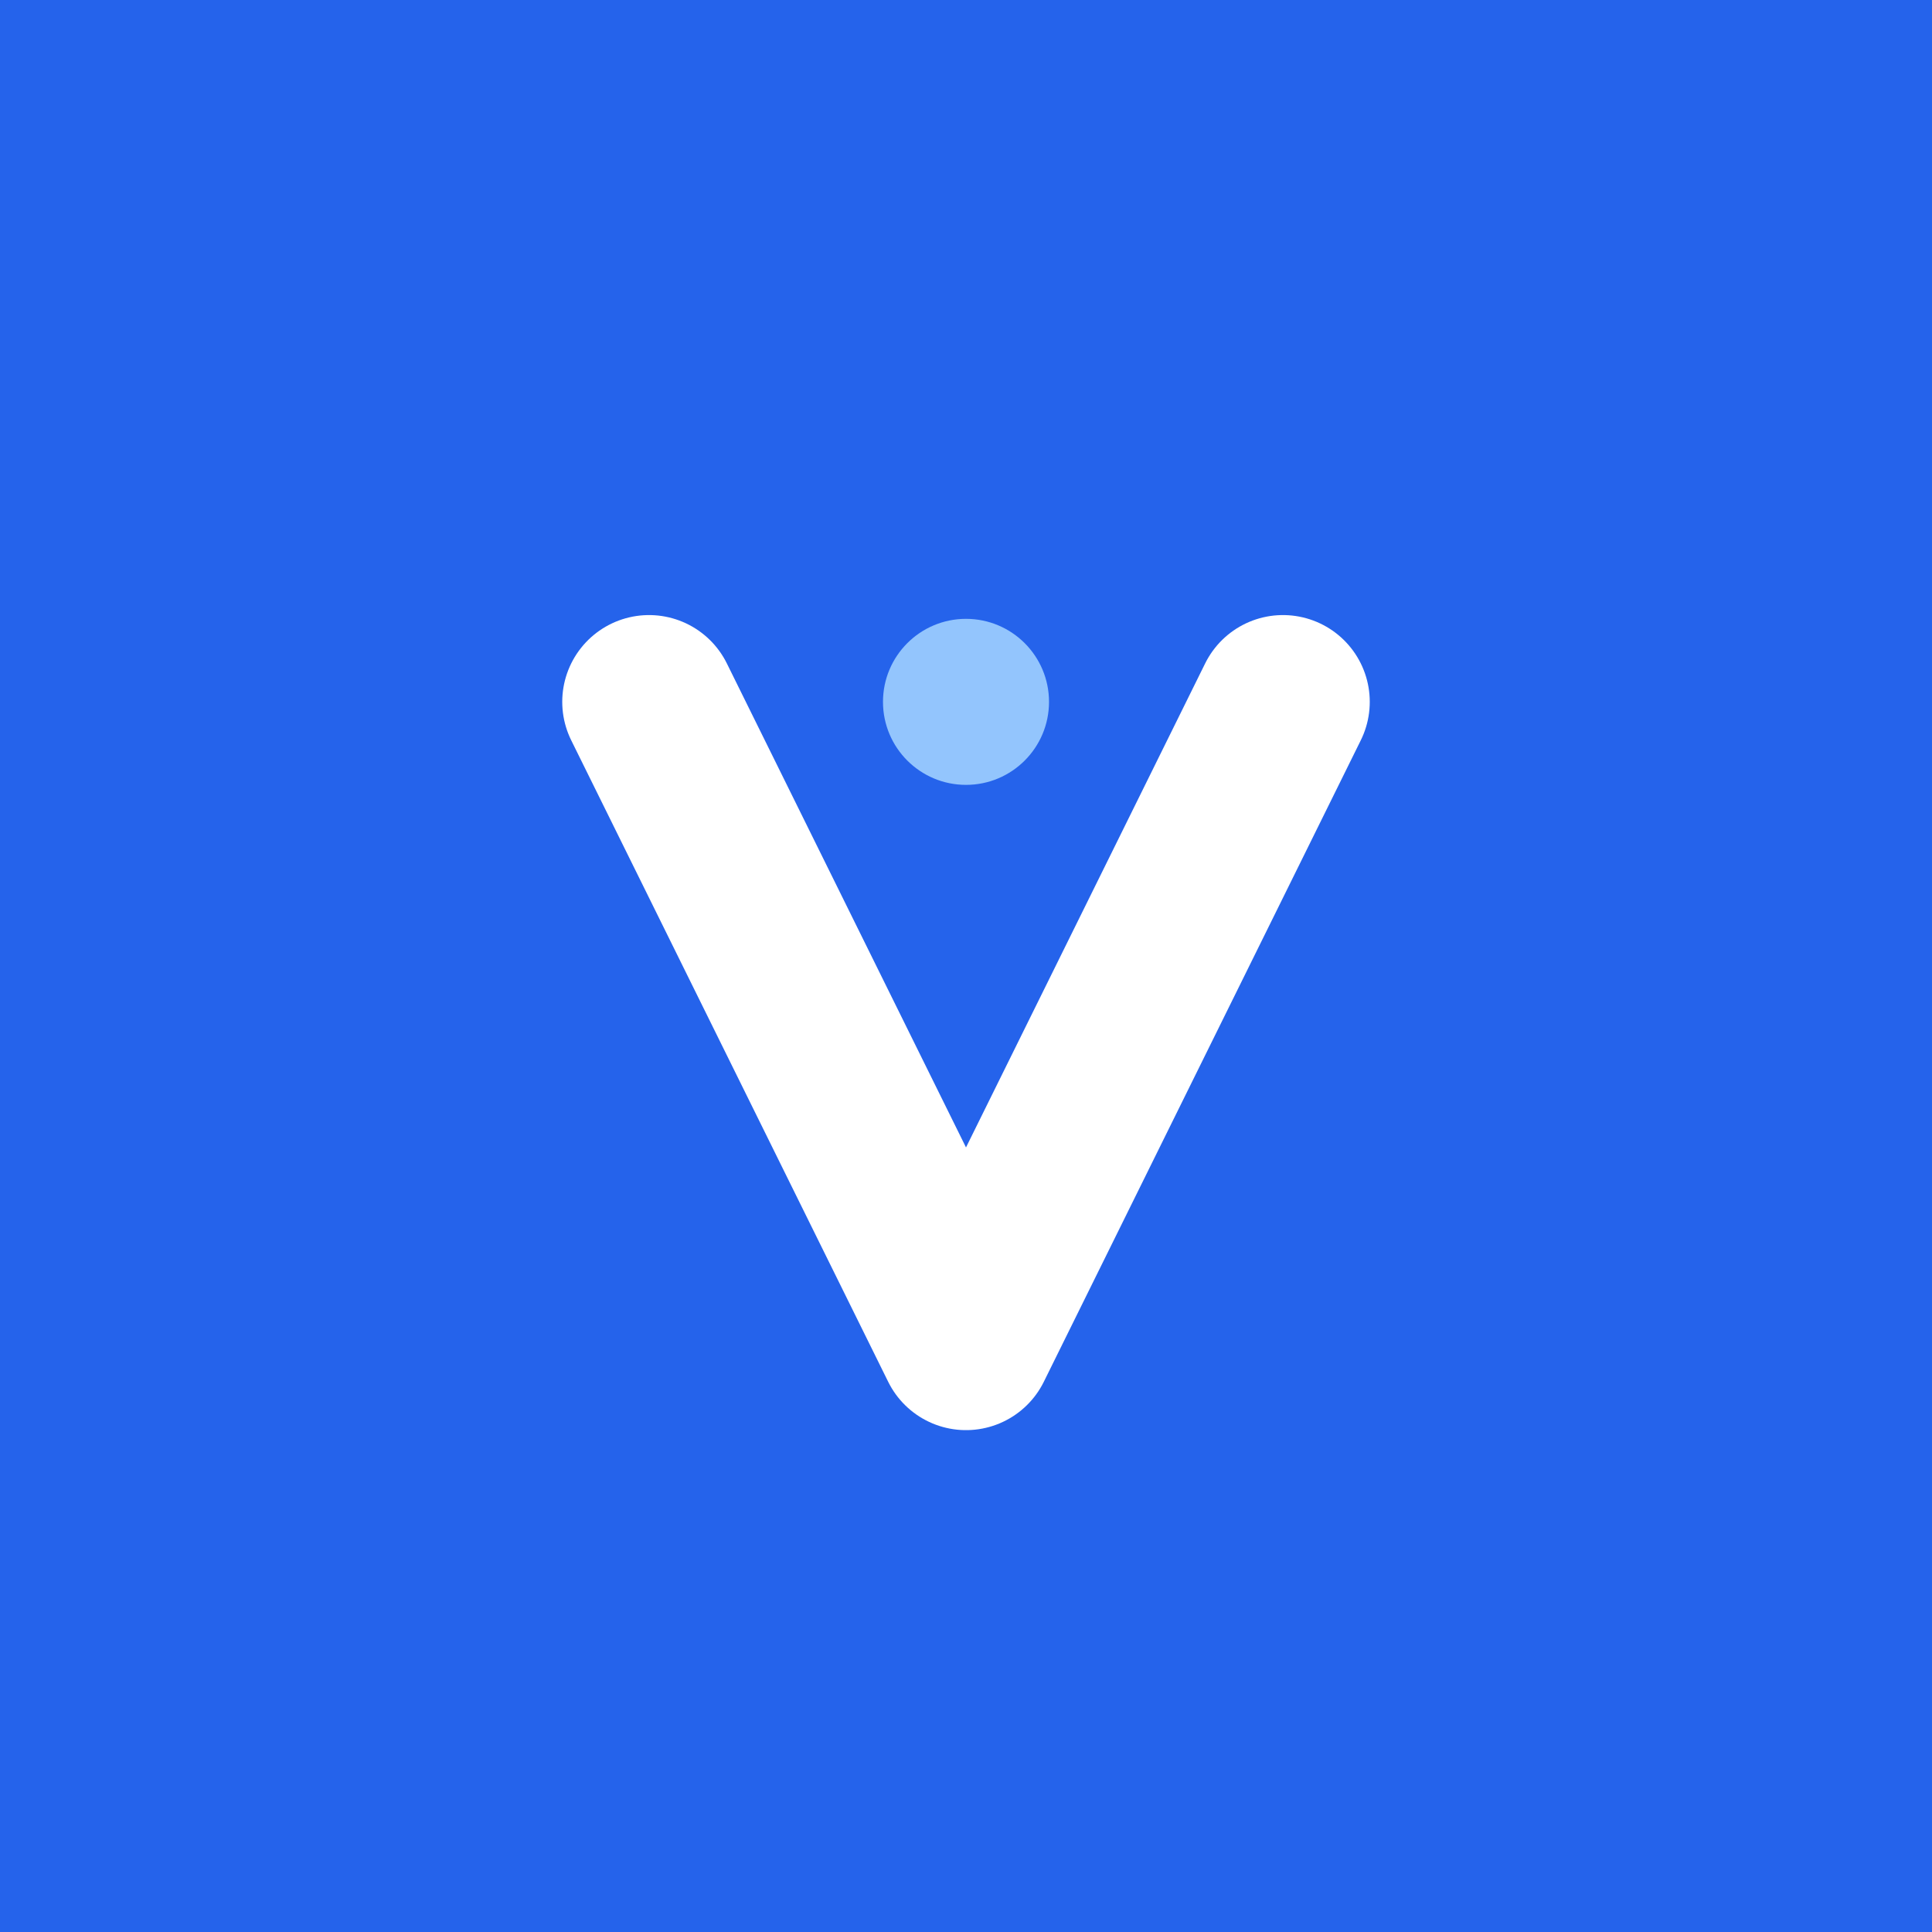
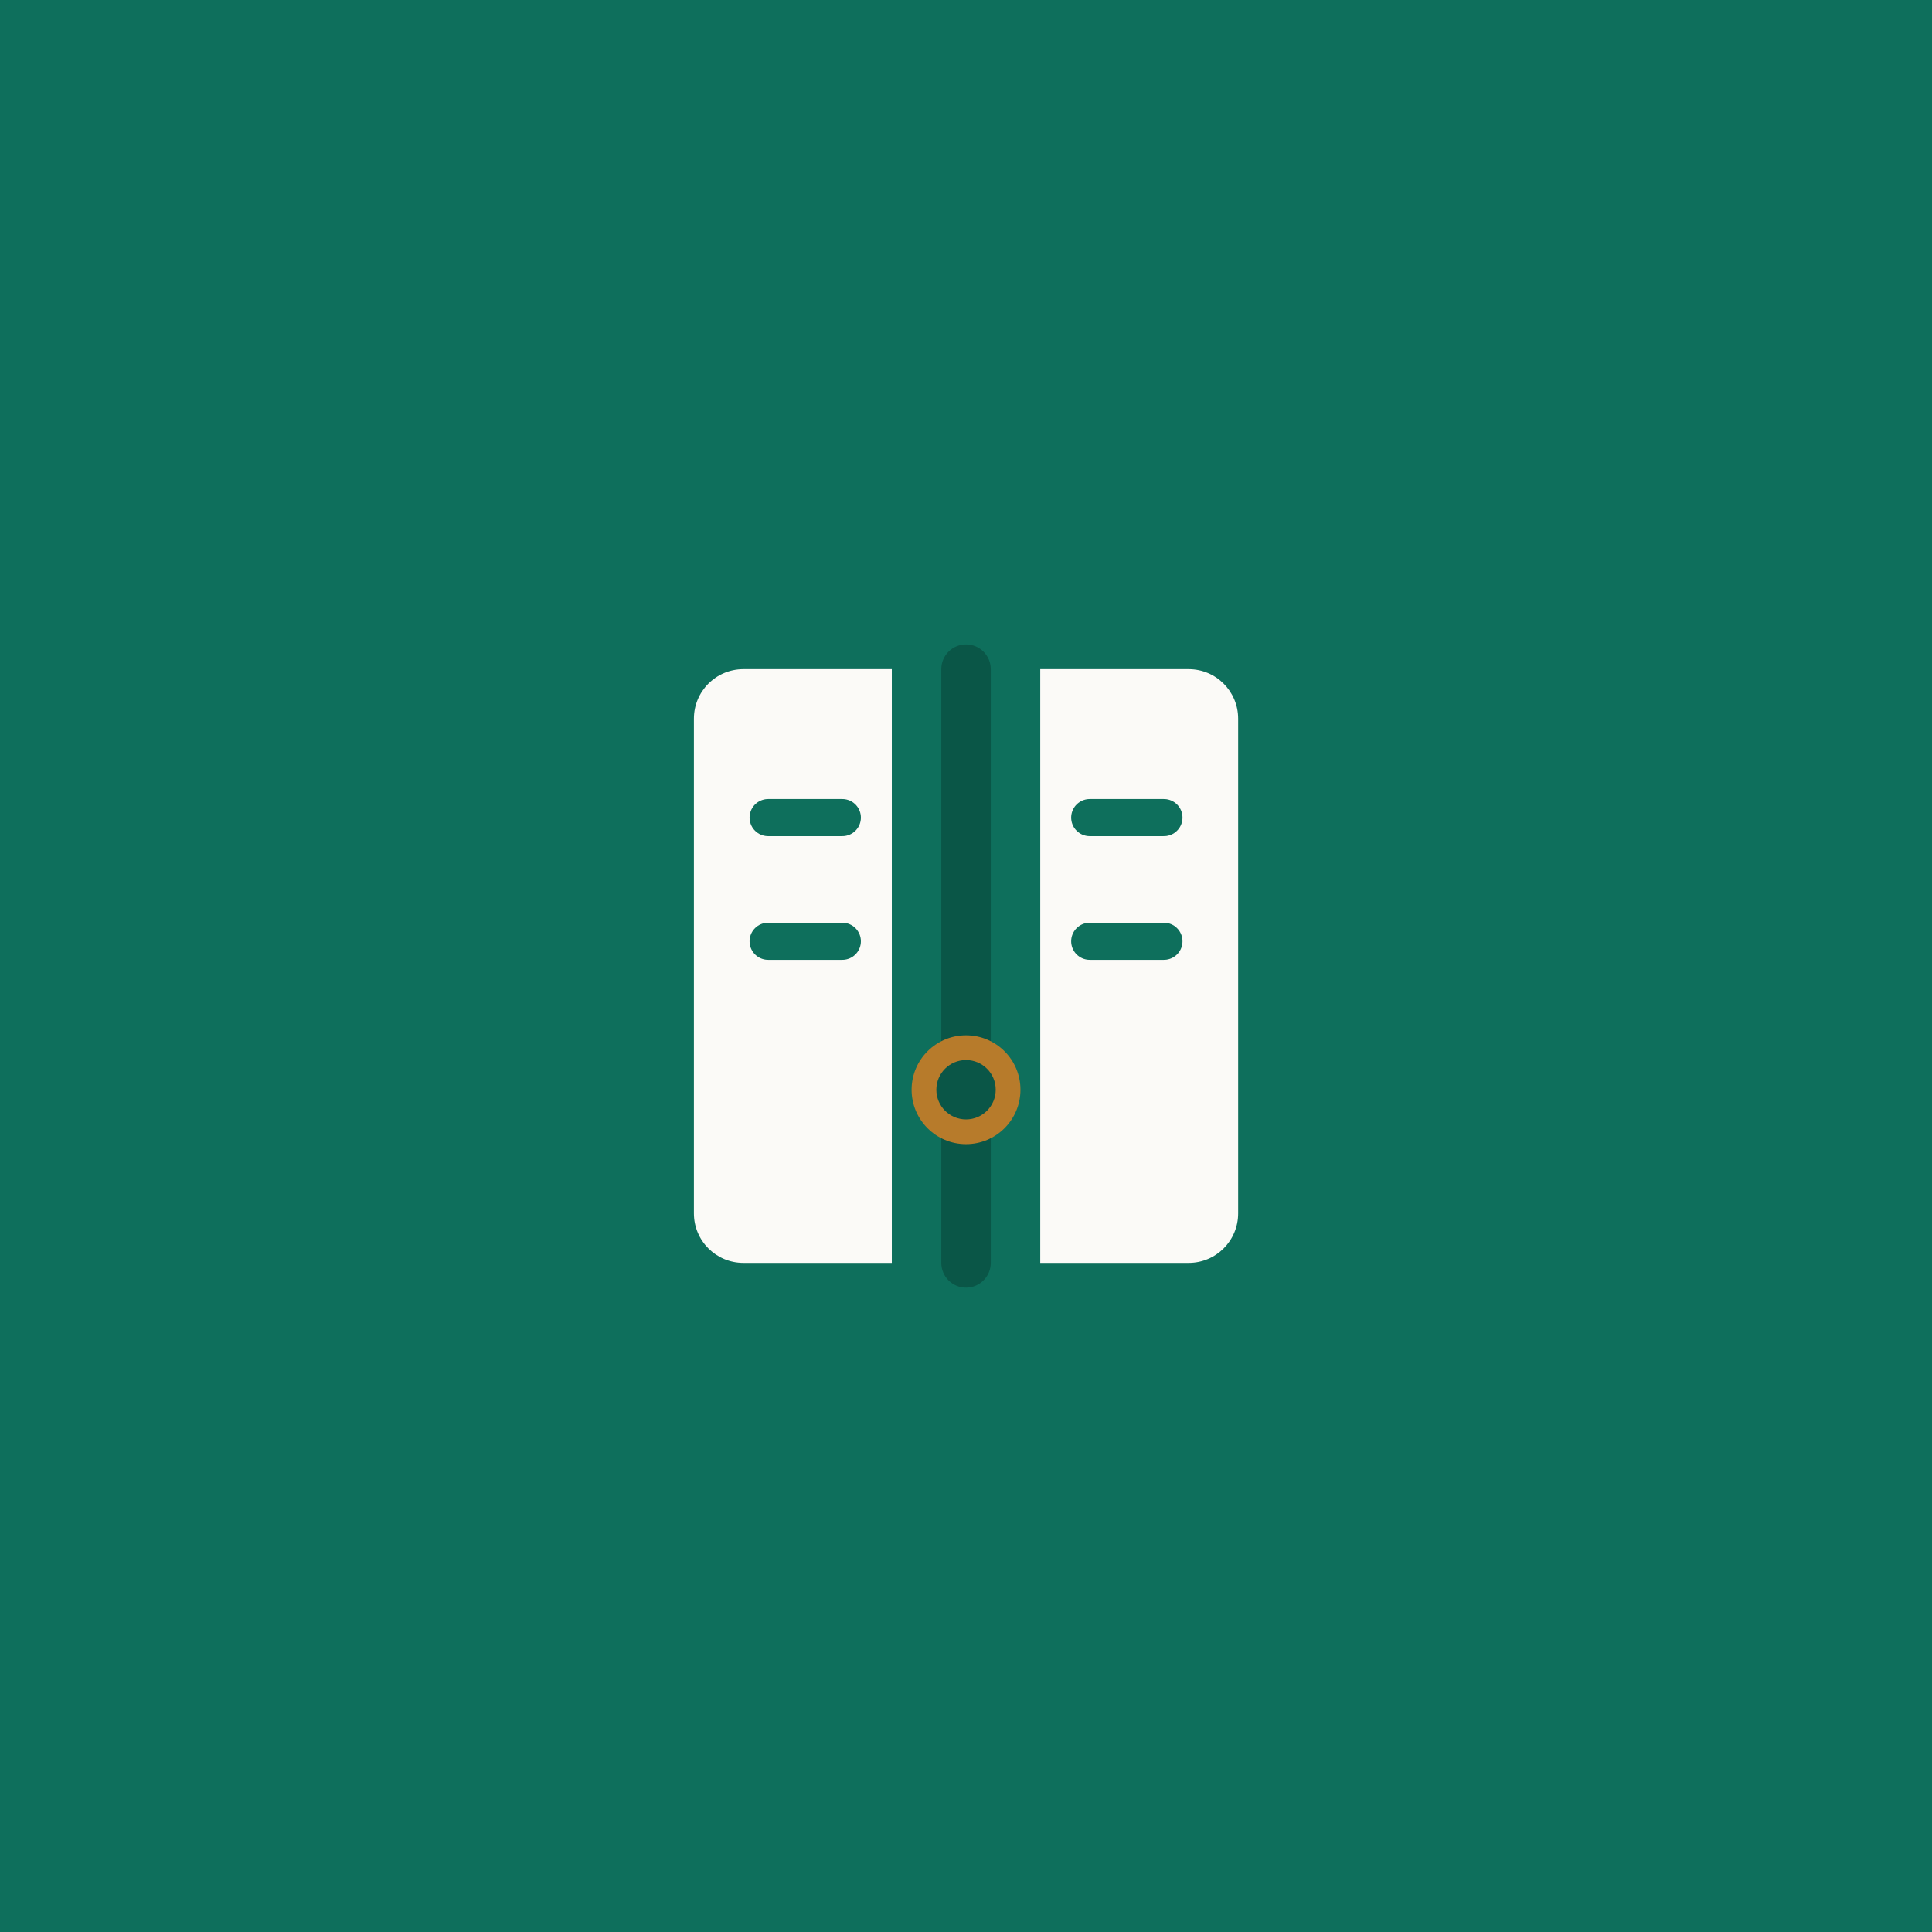
- <svg xmlns="http://www.w3.org/2000/svg" viewBox="0 0 512 512" role="img" aria-label="Vyora">
-   <rect width="512" height="512" fill="#2563eb" />
-   <path d="M172 186 L256 356 L340 186" fill="none" stroke="#ffffff" stroke-width="46" stroke-linecap="round" stroke-linejoin="round" />
-   <circle cx="256" cy="186" r="22" fill="#93c5fd" />
+ <svg xmlns="http://www.w3.org/2000/svg" viewBox="0 0 512 512" role="img" aria-label="Udharpe">
+   <rect width="512" height="512" fill="#0E6F5C" />
+   <g transform="translate(138, 138) scale(6.556)">
+     <rect x="17" y="5" width="2" height="26" rx="1" fill="#0A5647" />
+     <path d="M7 8C7 6.895 7.895 6 9 6H15V30H9C7.895 30 7 29.105 7 28V8Z" fill="#FBFAF7" />
+     <path d="M21 6H27C28.105 6 29 6.895 29 8V28C29 29.105 28.105 30 27 30H21V6Z" fill="#FBFAF7" />
+     <line x1="10" y1="12" x2="13" y2="12" stroke="#0E6F5C" stroke-width="1.5" stroke-linecap="round" />
+     <line x1="10" y1="17" x2="13" y2="17" stroke="#0E6F5C" stroke-width="1.5" stroke-linecap="round" />
+     <line x1="23" y1="12" x2="26" y2="12" stroke="#0E6F5C" stroke-width="1.5" stroke-linecap="round" />
+     <line x1="23" y1="17" x2="26" y2="17" stroke="#0E6F5C" stroke-width="1.5" stroke-linecap="round" />
+     <circle cx="18" cy="23" r="2.2" fill="#B77B2B" />
+     <circle cx="18" cy="23" r="1.2" fill="#0A5647" />
+   </g>
</svg>
